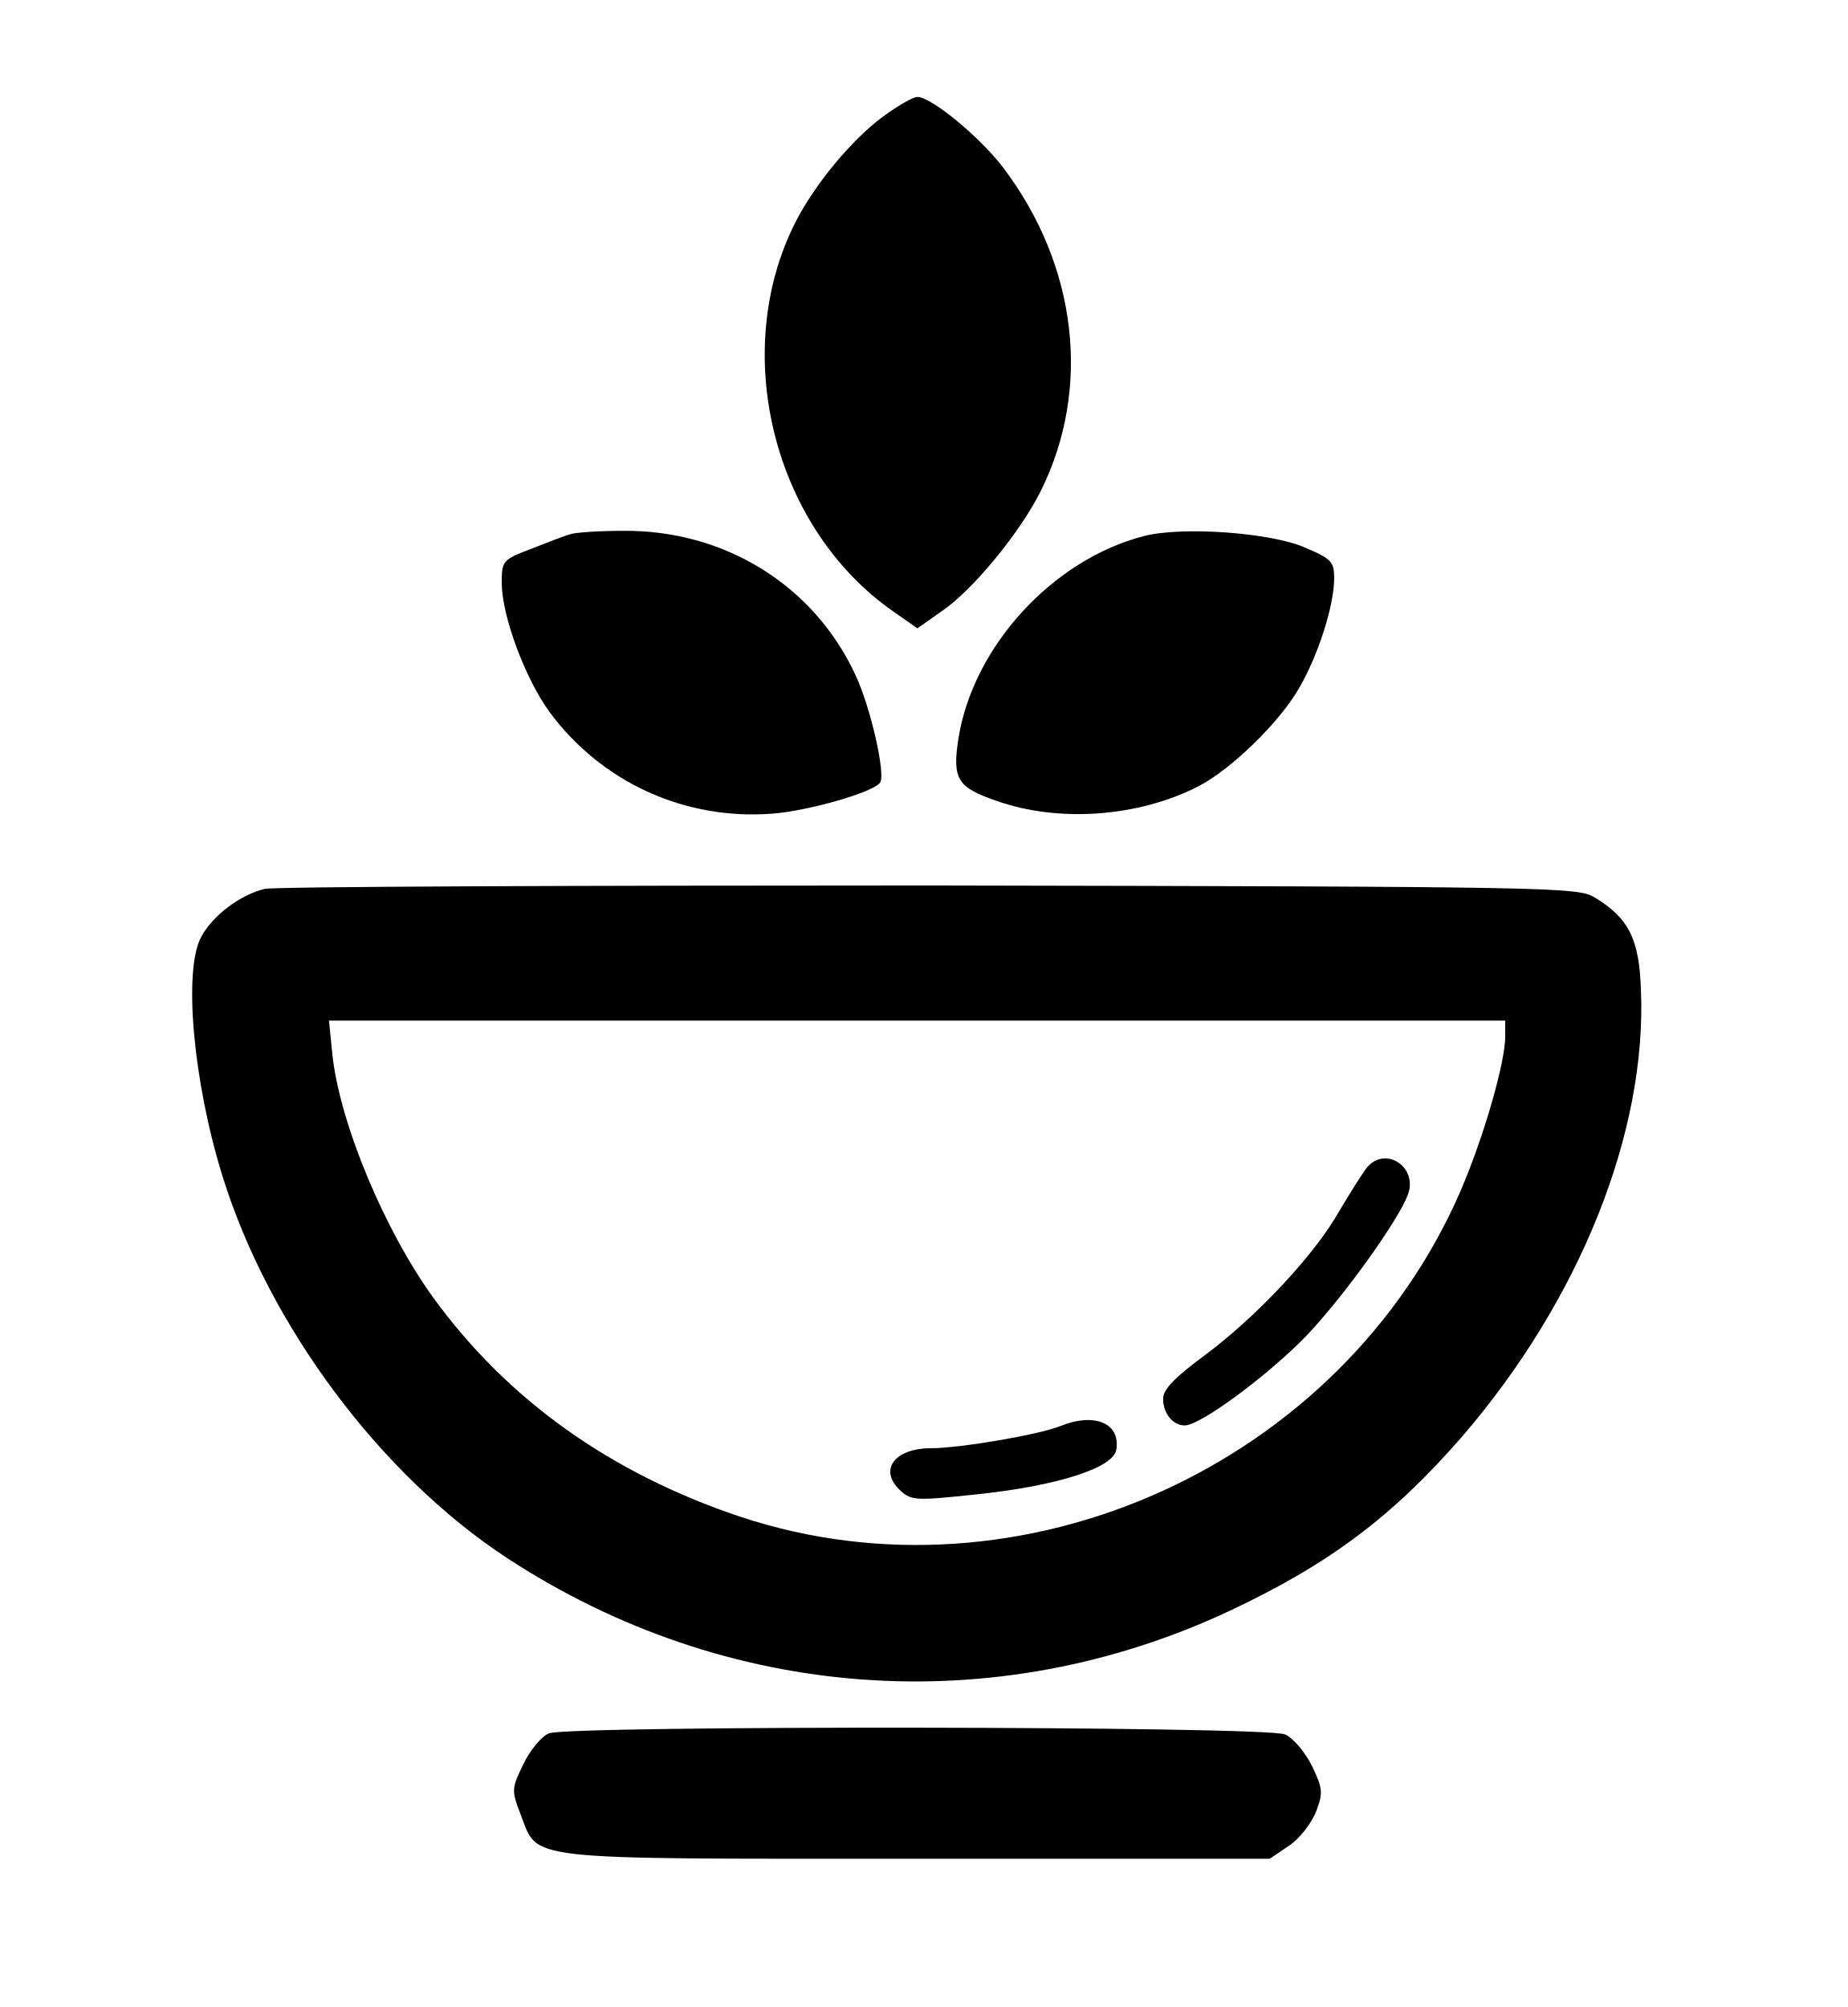
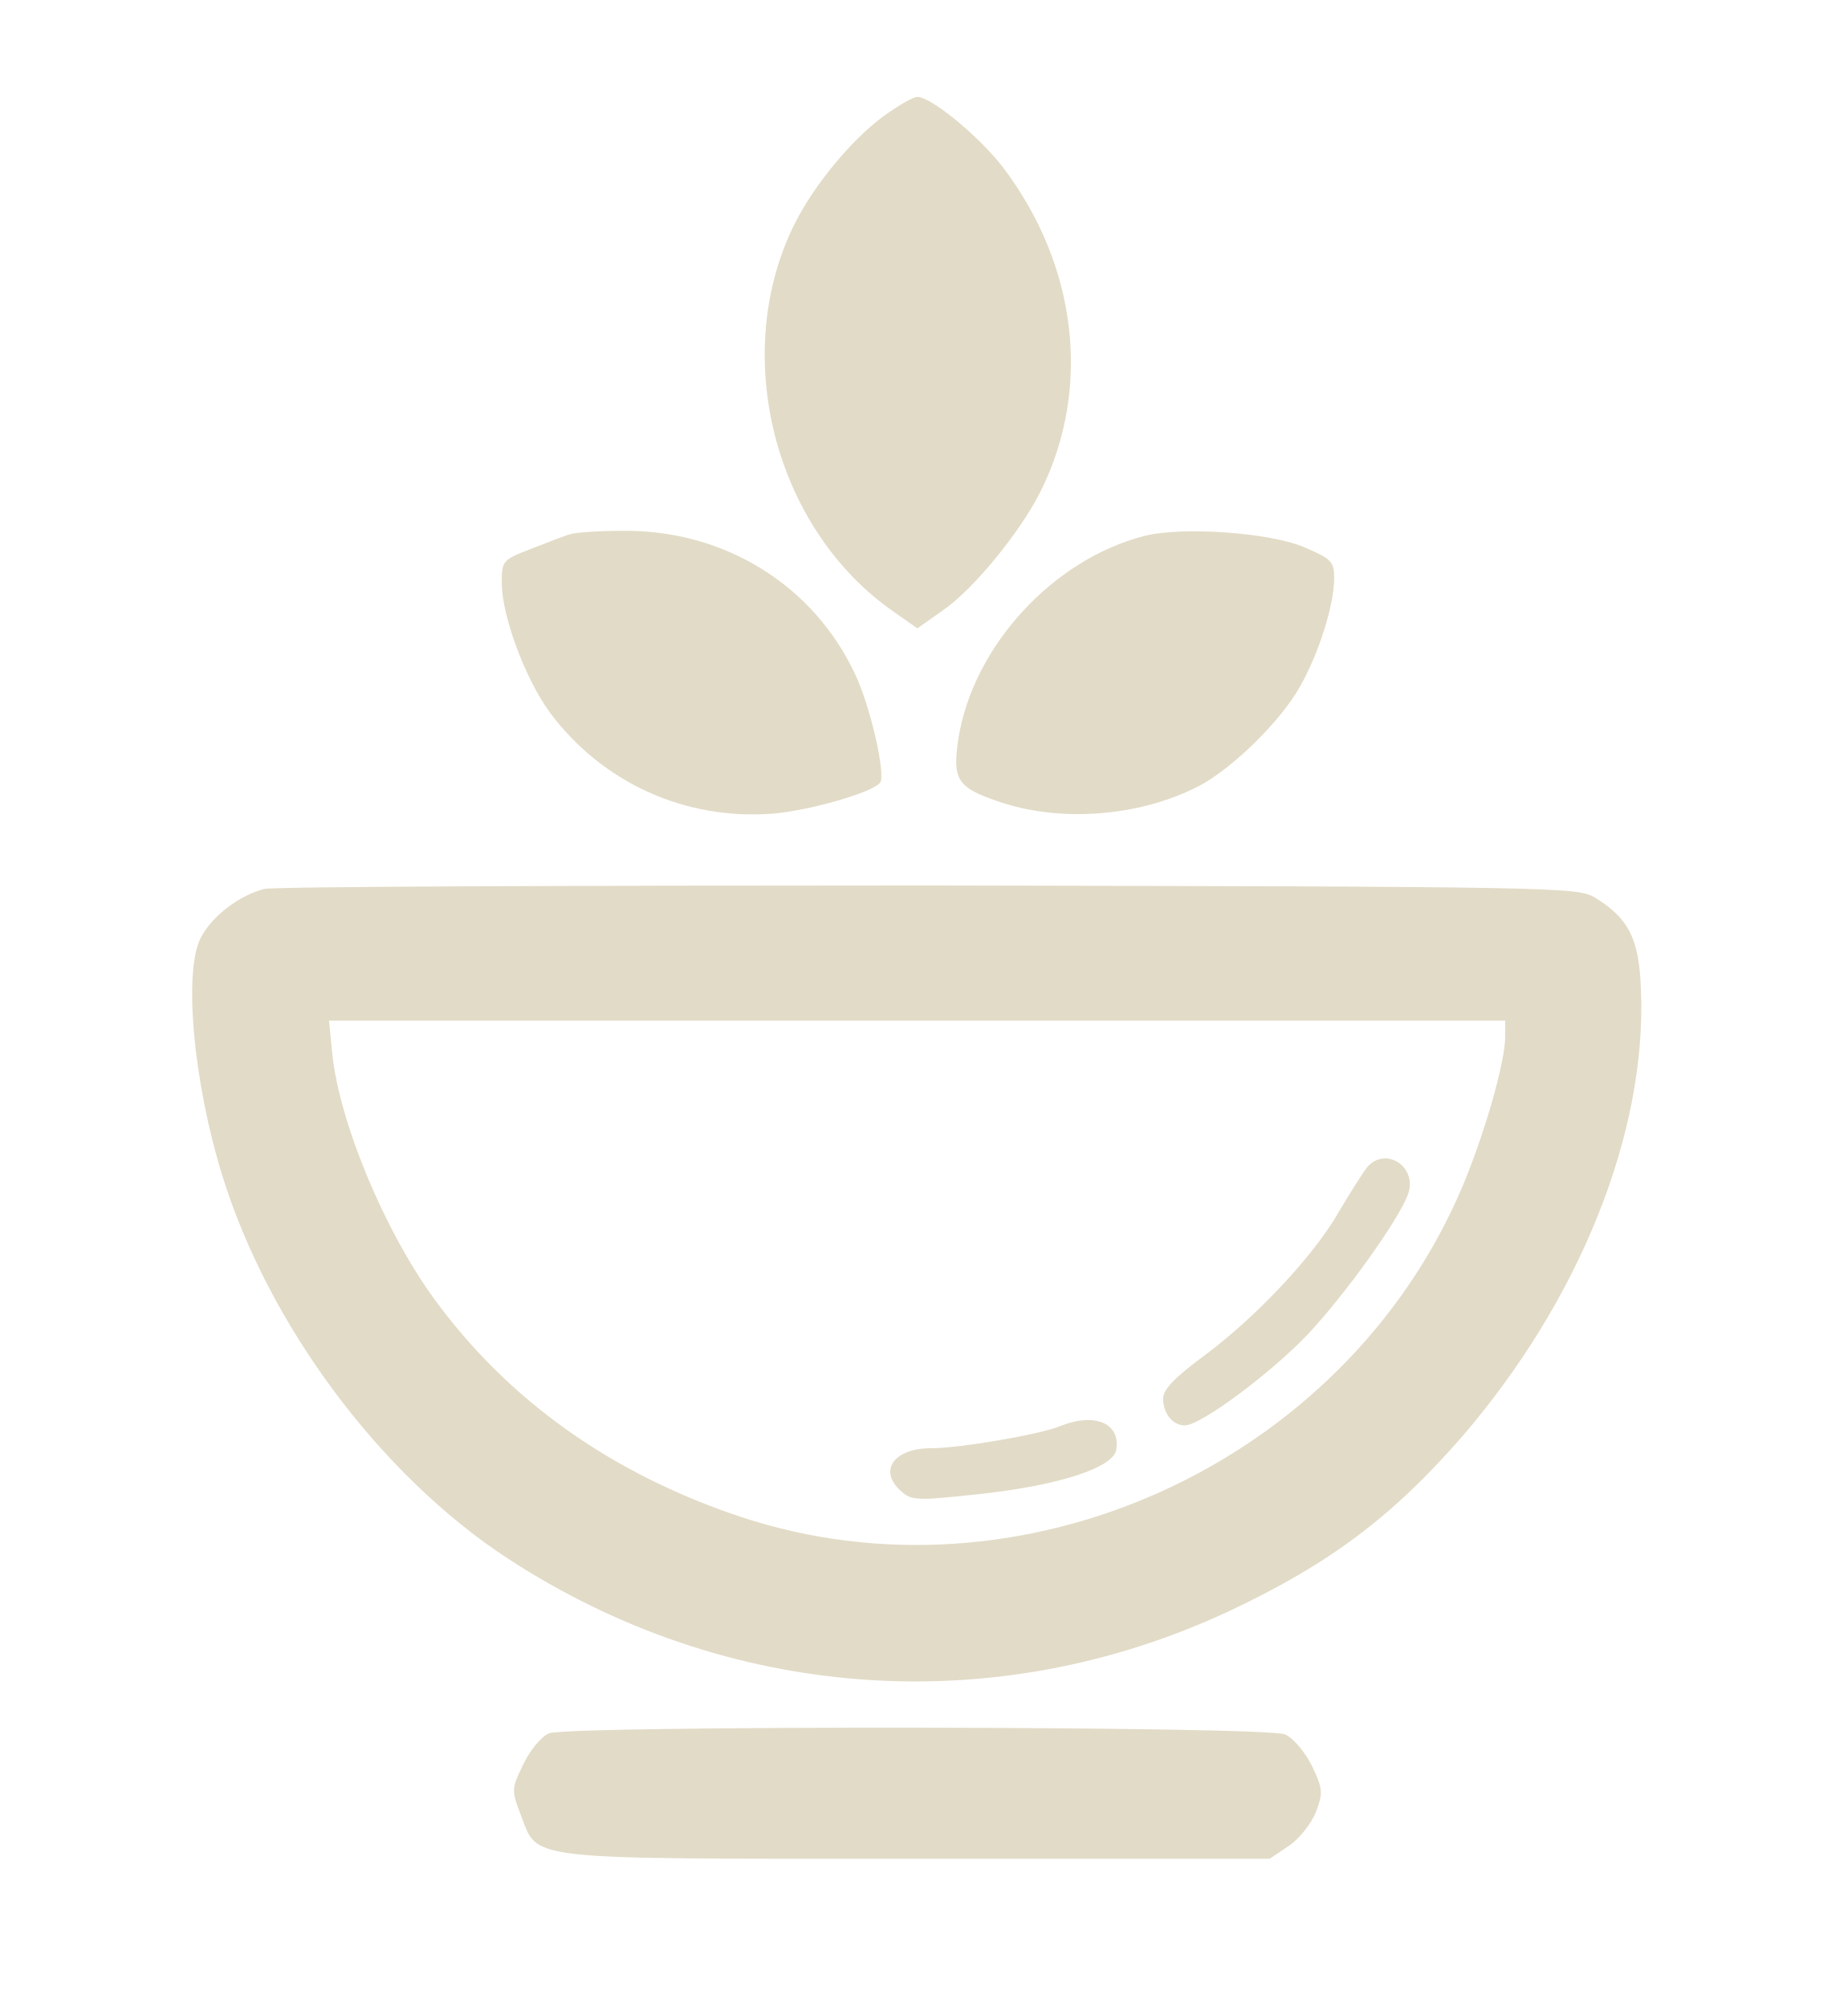
<svg xmlns="http://www.w3.org/2000/svg" version="1.0" width="324pt" height="352pt" viewBox="0 0 324 352" preserveAspectRatio="xMidYMid meet">
-   <g transform="translate(0,352) scale(0.1,-0.1)" fill="#000000" stroke="none">
+   <g transform="translate(0,352) scale(0.1,-0.1)" fill="#e2dbc7" stroke="none">
    <path d="M1548 3315 c-54 -40 -119 -118 -153 -185 -116 -229 -38 -538 174 -684 l40 -28 44 31 c53 36 136 137 172 209 90 180 65 397 -67 570 -42 54 -125 122 -149 122 -8 0 -35 -16 -61 -35z" />
    <path d="M1000 2583 c-8 -2 -39 -14 -67 -25 -52 -20 -53 -21 -53 -62 1 -58 41 -166 84 -225 91 -123 237 -190 391 -178 64 5 179 38 189 55 9 16 -17 132 -44 189 -73 157 -230 254 -408 252 -43 0 -84 -3 -92 -6z" />
    <path d="M2007 2580 c-160 -41 -300 -193 -326 -355 -11 -72 -2 -86 68 -110 108 -38 248 -28 353 26 58 30 143 113 177 173 34 59 61 145 61 192 0 29 -5 34 -52 54 -60 26 -214 37 -281 20z" />
    <path d="M464 1961 c-44 -11 -91 -47 -111 -84 -32 -58 -14 -255 37 -419 81 -262 277 -525 500 -671 384 -251 854 -285 1265 -93 177 83 288 167 409 306 207 240 325 535 314 785 -3 89 -22 125 -81 161 -31 18 -64 19 -1167 21 -624 0 -1149 -2 -1166 -6z m2176 -259 c0 -46 -38 -177 -78 -270 -208 -481 -771 -736 -1264 -572 -227 76 -408 205 -538 384 -86 119 -164 306 -177 426 l-6 60 1032 0 1031 0 0 -28z" />
    <path d="M2398 1473 c-8 -10 -30 -45 -49 -77 -44 -78 -146 -186 -236 -253 -53 -39 -73 -60 -73 -76 0 -26 17 -47 38 -47 28 0 150 91 215 159 66 70 159 200 176 245 19 48 -38 87 -71 49z" />
    <path d="M1860 1019 c-36 -15 -177 -39 -227 -39 -65 0 -93 -39 -53 -75 19 -17 28 -17 132 -6 144 15 242 47 246 79 7 46 -38 65 -98 41z" />
    <path d="M963 480 c-13 -5 -33 -29 -45 -54 -21 -43 -21 -46 -5 -88 32 -82 -6 -78 695 -78 l619 0 34 23 c18 12 39 39 47 59 13 34 12 41 -7 81 -12 24 -33 49 -47 55 -31 15 -1256 16 -1291 2z" />
  </g>
</svg>
